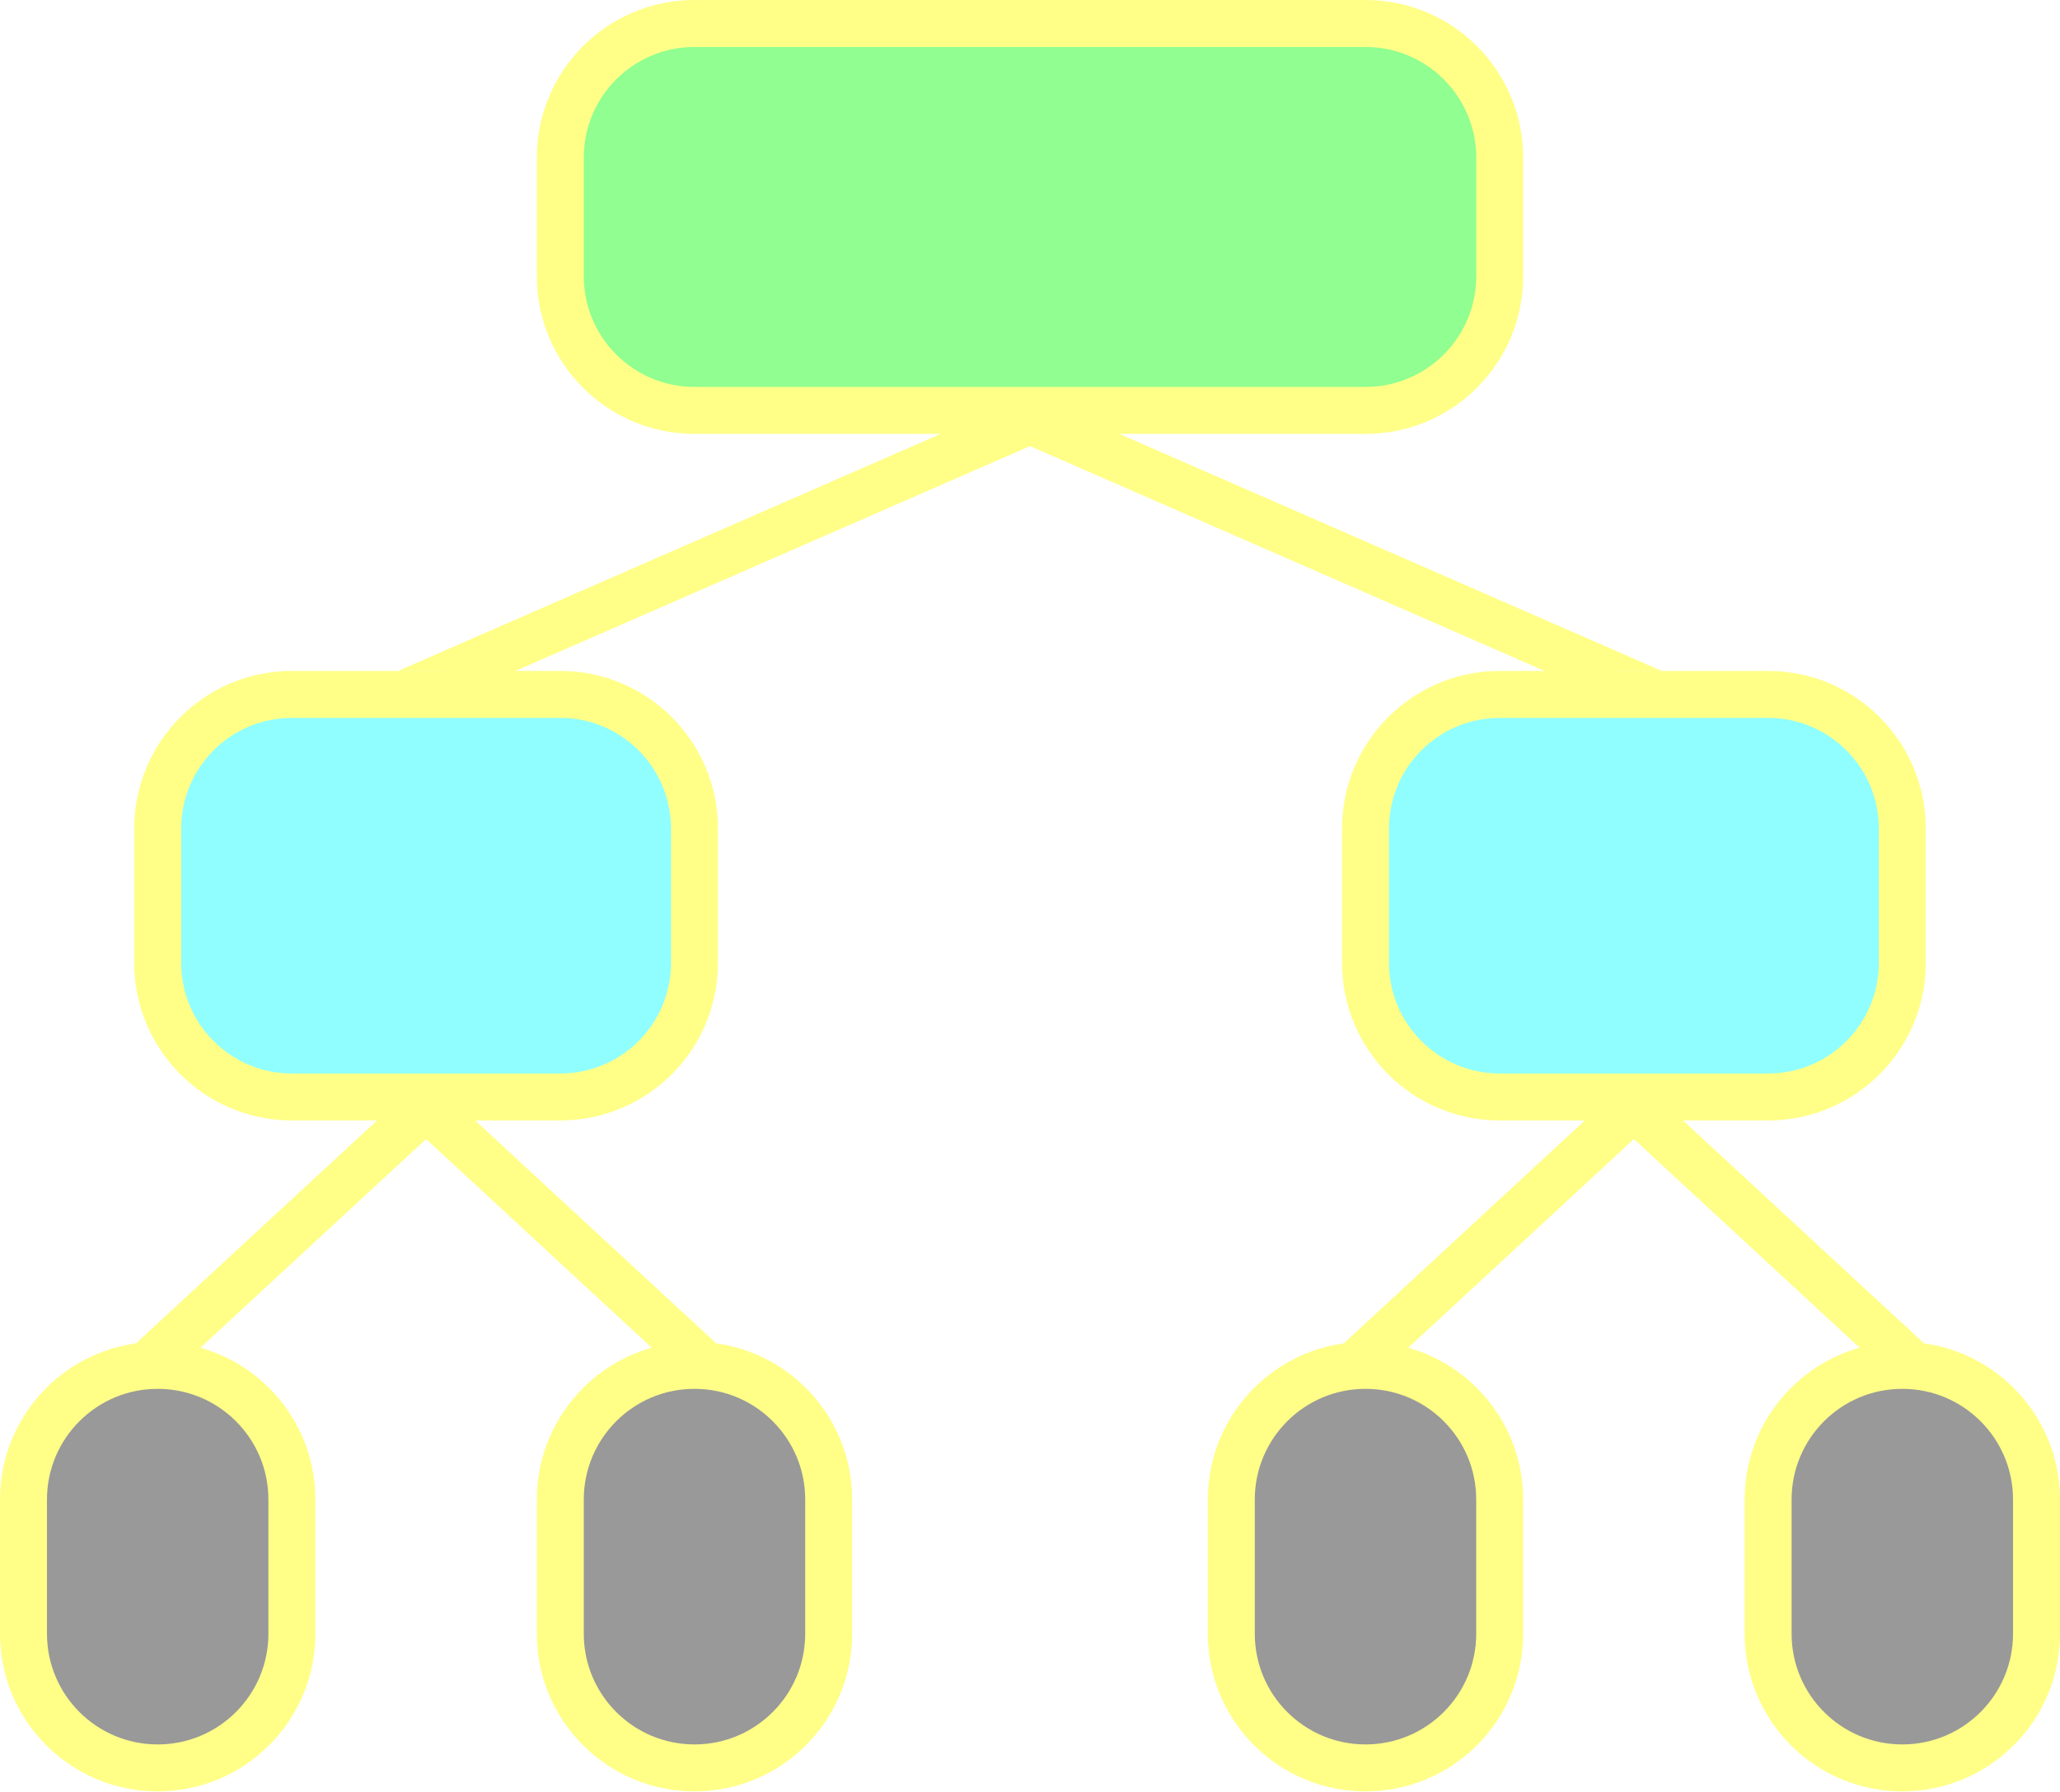
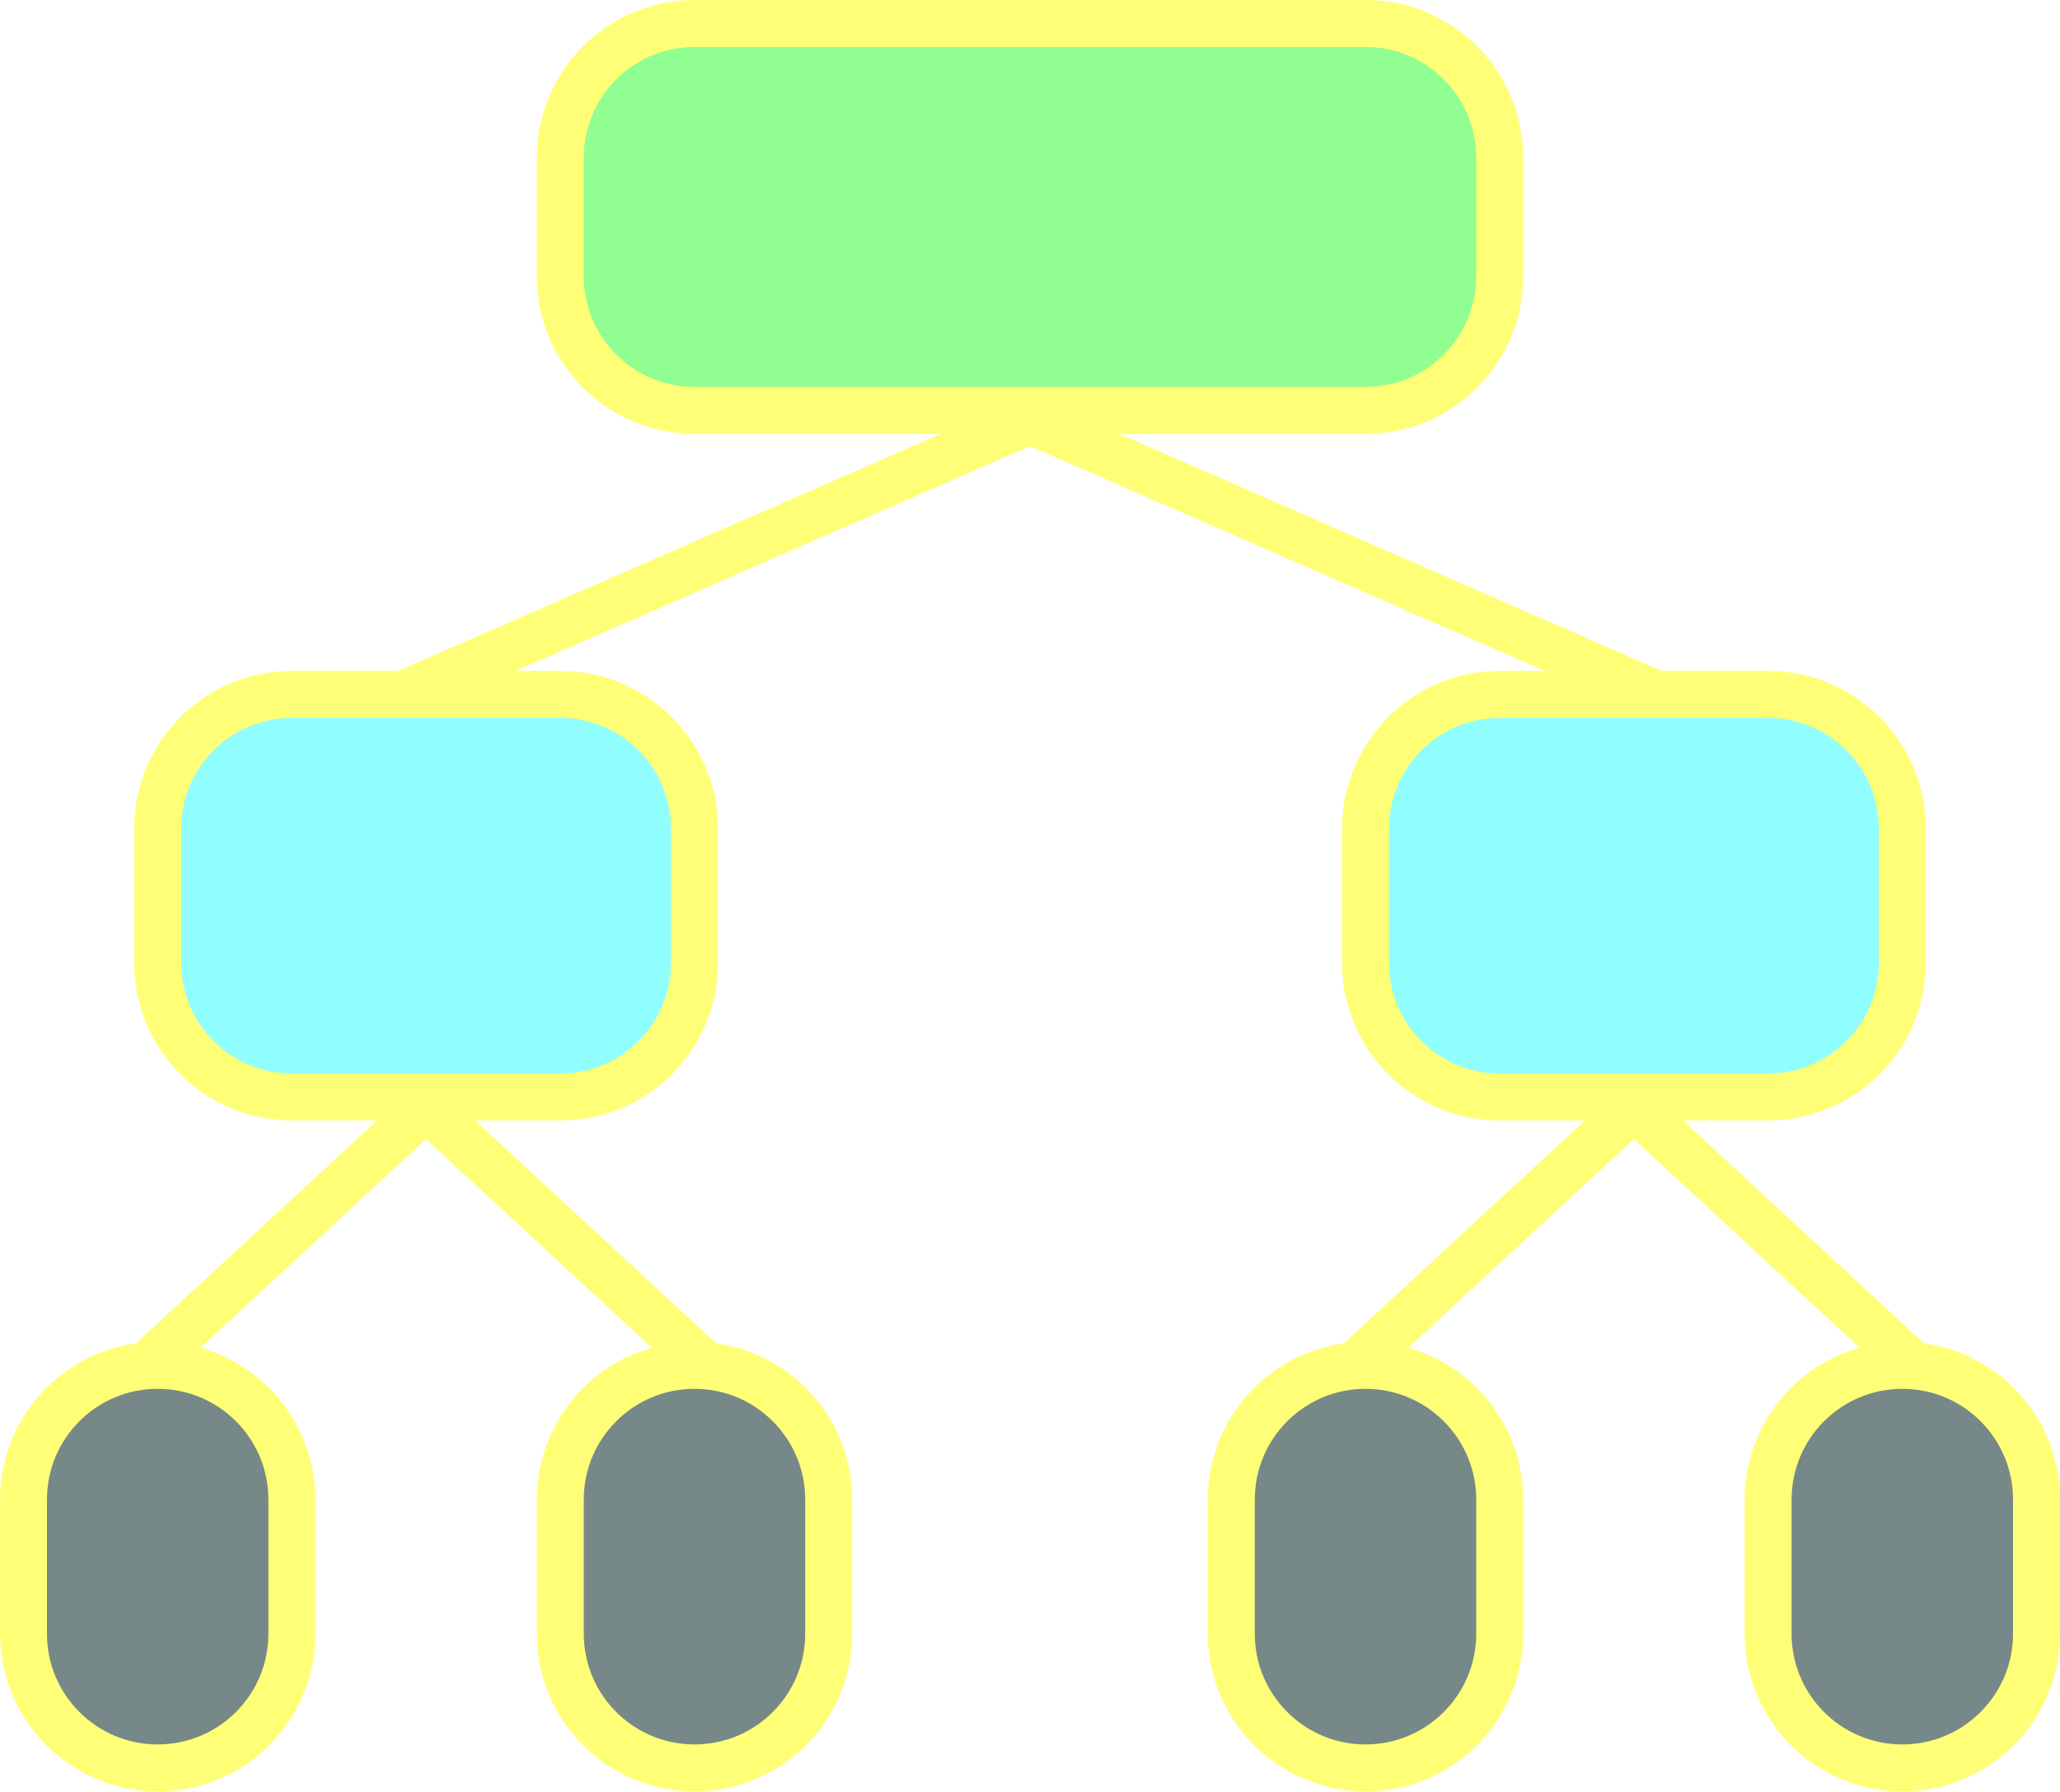
<svg xmlns="http://www.w3.org/2000/svg" xmlns:ns1="lucid" width="307" height="267">
-   <g ns1:page-tab-id="0_0" stroke="#ff8">
+   <g ns1:page-tab-id="0_0" stroke="#ff7">
    <path d="M23.5 123.5a20 20 0 0 1 20-20h40a20 20 0 0 1 20 20v20a20 20 0 0 1-20 20h-40a20 20 0 0 1-20-20zM203.5 123.5a20 20 0 0 1 20-20h40a20 20 0 0 1 20 20v20a20 20 0 0 1-20 20h-40a20 20 0 0 1-20-20z" stroke-width="7" fill="#90fefe" />
    <path d="M83.5 23.5a20 20 0 0 1 20-20h100a20 20 0 0 1 20 20v17.67a20 20 0 0 1-20 20h-100a20 20 0 0 1-20-20z" stroke-width="7" fill="#90fe90" />
    <path d="M156.7 64.07l83.6 36.53" stroke-width="7" fill="none" />
-     <path d="M155.4 67.3l-6-2.63h7.14zM247.6 100h-7.14l1.14-2.62z" stroke-width=".05" fill="#ff8" />
+     <path d="M155.4 67.3l-6-2.63h7.14zM247.6 100h-7.14l1.14-2.62z" stroke-width=".05" fill="#ff7" />
    <path d="M150.3 64.07L66.7 100.6" stroke-width="7" fill="none" />
-     <path d="M151.6 67.3l-1.14-2.63h7.14zM66.54 100H59.4l6-2.62z" stroke-width=".05" fill="#ff8" />
-     <path d="M3.5 223.5a20 20 0 0 1 20-20 20 20 0 0 1 20 20v20a20 20 0 0 1-20 20 20 20 0 0 1-20-20zM263.5 223.5a20 20 0 0 1 20-20 20 20 0 0 1 20 20v20a20 20 0 0 1-20 20 20 20 0 0 1-20-20zM183.5 223.5a20 20 0 0 1 20-20 20 20 0 0 1 20 20v20a20 20 0 0 1-20 20 20 20 0 0 1-20-20zM83.5 223.5a20 20 0 0 1 20-20 20 20 0 0 1 20 20v20a20 20 0 0 1-20 20 20 20 0 0 1-20-20z" stroke-width="7" fill="#999" />
+     <path d="M151.6 67.3l-1.14-2.63h7.14zM66.54 100H59.4l6-2.62z" stroke-width=".05" fill="#ff7" />
+     <path d="M3.5 223.5a20 20 0 0 1 20-20 20 20 0 0 1 20 20v20a20 20 0 0 1-20 20 20 20 0 0 1-20-20zM263.5 223.5a20 20 0 0 1 20-20 20 20 0 0 1 20 20v20a20 20 0 0 1-20 20 20 20 0 0 1-20-20zM183.5 223.5a20 20 0 0 1 20-20 20 20 0 0 1 20 20v20a20 20 0 0 1-20 20 20 20 0 0 1-20-20zM83.5 223.5a20 20 0 0 1 20-20 20 20 0 0 1 20 20v20a20 20 0 0 1-20 20 20 20 0 0 1-20-20z" stroke-width="7" fill="#788" />
    <path d="M246.07 167.38l34.86 32.24" stroke-width="7" fill="none" />
-     <path d="M243.78 170l-3.24-3h6zM286.72 200.24l-3.22-.25-3.27.25 3-3.24z" stroke-width=".05" fill="#ff8" />
+     <path d="M243.78 170l-3.24-3h6zM286.72 200.24l-3.22-.25-3.27.25 3-3.24z" stroke-width=".05" fill="#ff7" />
    <path d="M240.93 167.38l-34.86 32.24" stroke-width="7" fill="none" />
-     <path d="M243.22 170l-2.76-3h6zM206.77 200.25l-3.27-.26-3.22.24 3.5-3.23z" stroke-width=".05" fill="#ff8" />
+     <path d="M243.22 170l-2.76-3h6zM206.77 200.25l-3.27-.26-3.22.24 3.5-3.23z" stroke-width=".05" fill="#ff7" />
    <path d="M66.07 167.38l34.86 32.24" stroke-width="7" fill="none" />
-     <path d="M63.78 170l-3.24-3h6zM106.72 200.24l-3.22-.25-3.27.25 3-3.24z" stroke-width=".05" fill="#ff8" />
+     <path d="M63.78 170l-3.24-3h6zM106.72 200.24l-3.22-.25-3.27.25 3-3.24z" stroke-width=".05" fill="#ff7" />
    <path d="M60.93 167.38l-34.86 32.24" stroke-width="7" fill="none" />
-     <path d="M63.22 170l-2.76-3h6zM26.77 200.25L23.5 200l-3.22.24 3.5-3.23z" stroke-width=".05" fill="#ff8" />
+     <path d="M63.22 170l-2.76-3h6zM26.77 200.25L23.5 200l-3.22.24 3.5-3.23z" stroke-width=".05" fill="#ff7" />
  </g>
</svg>
